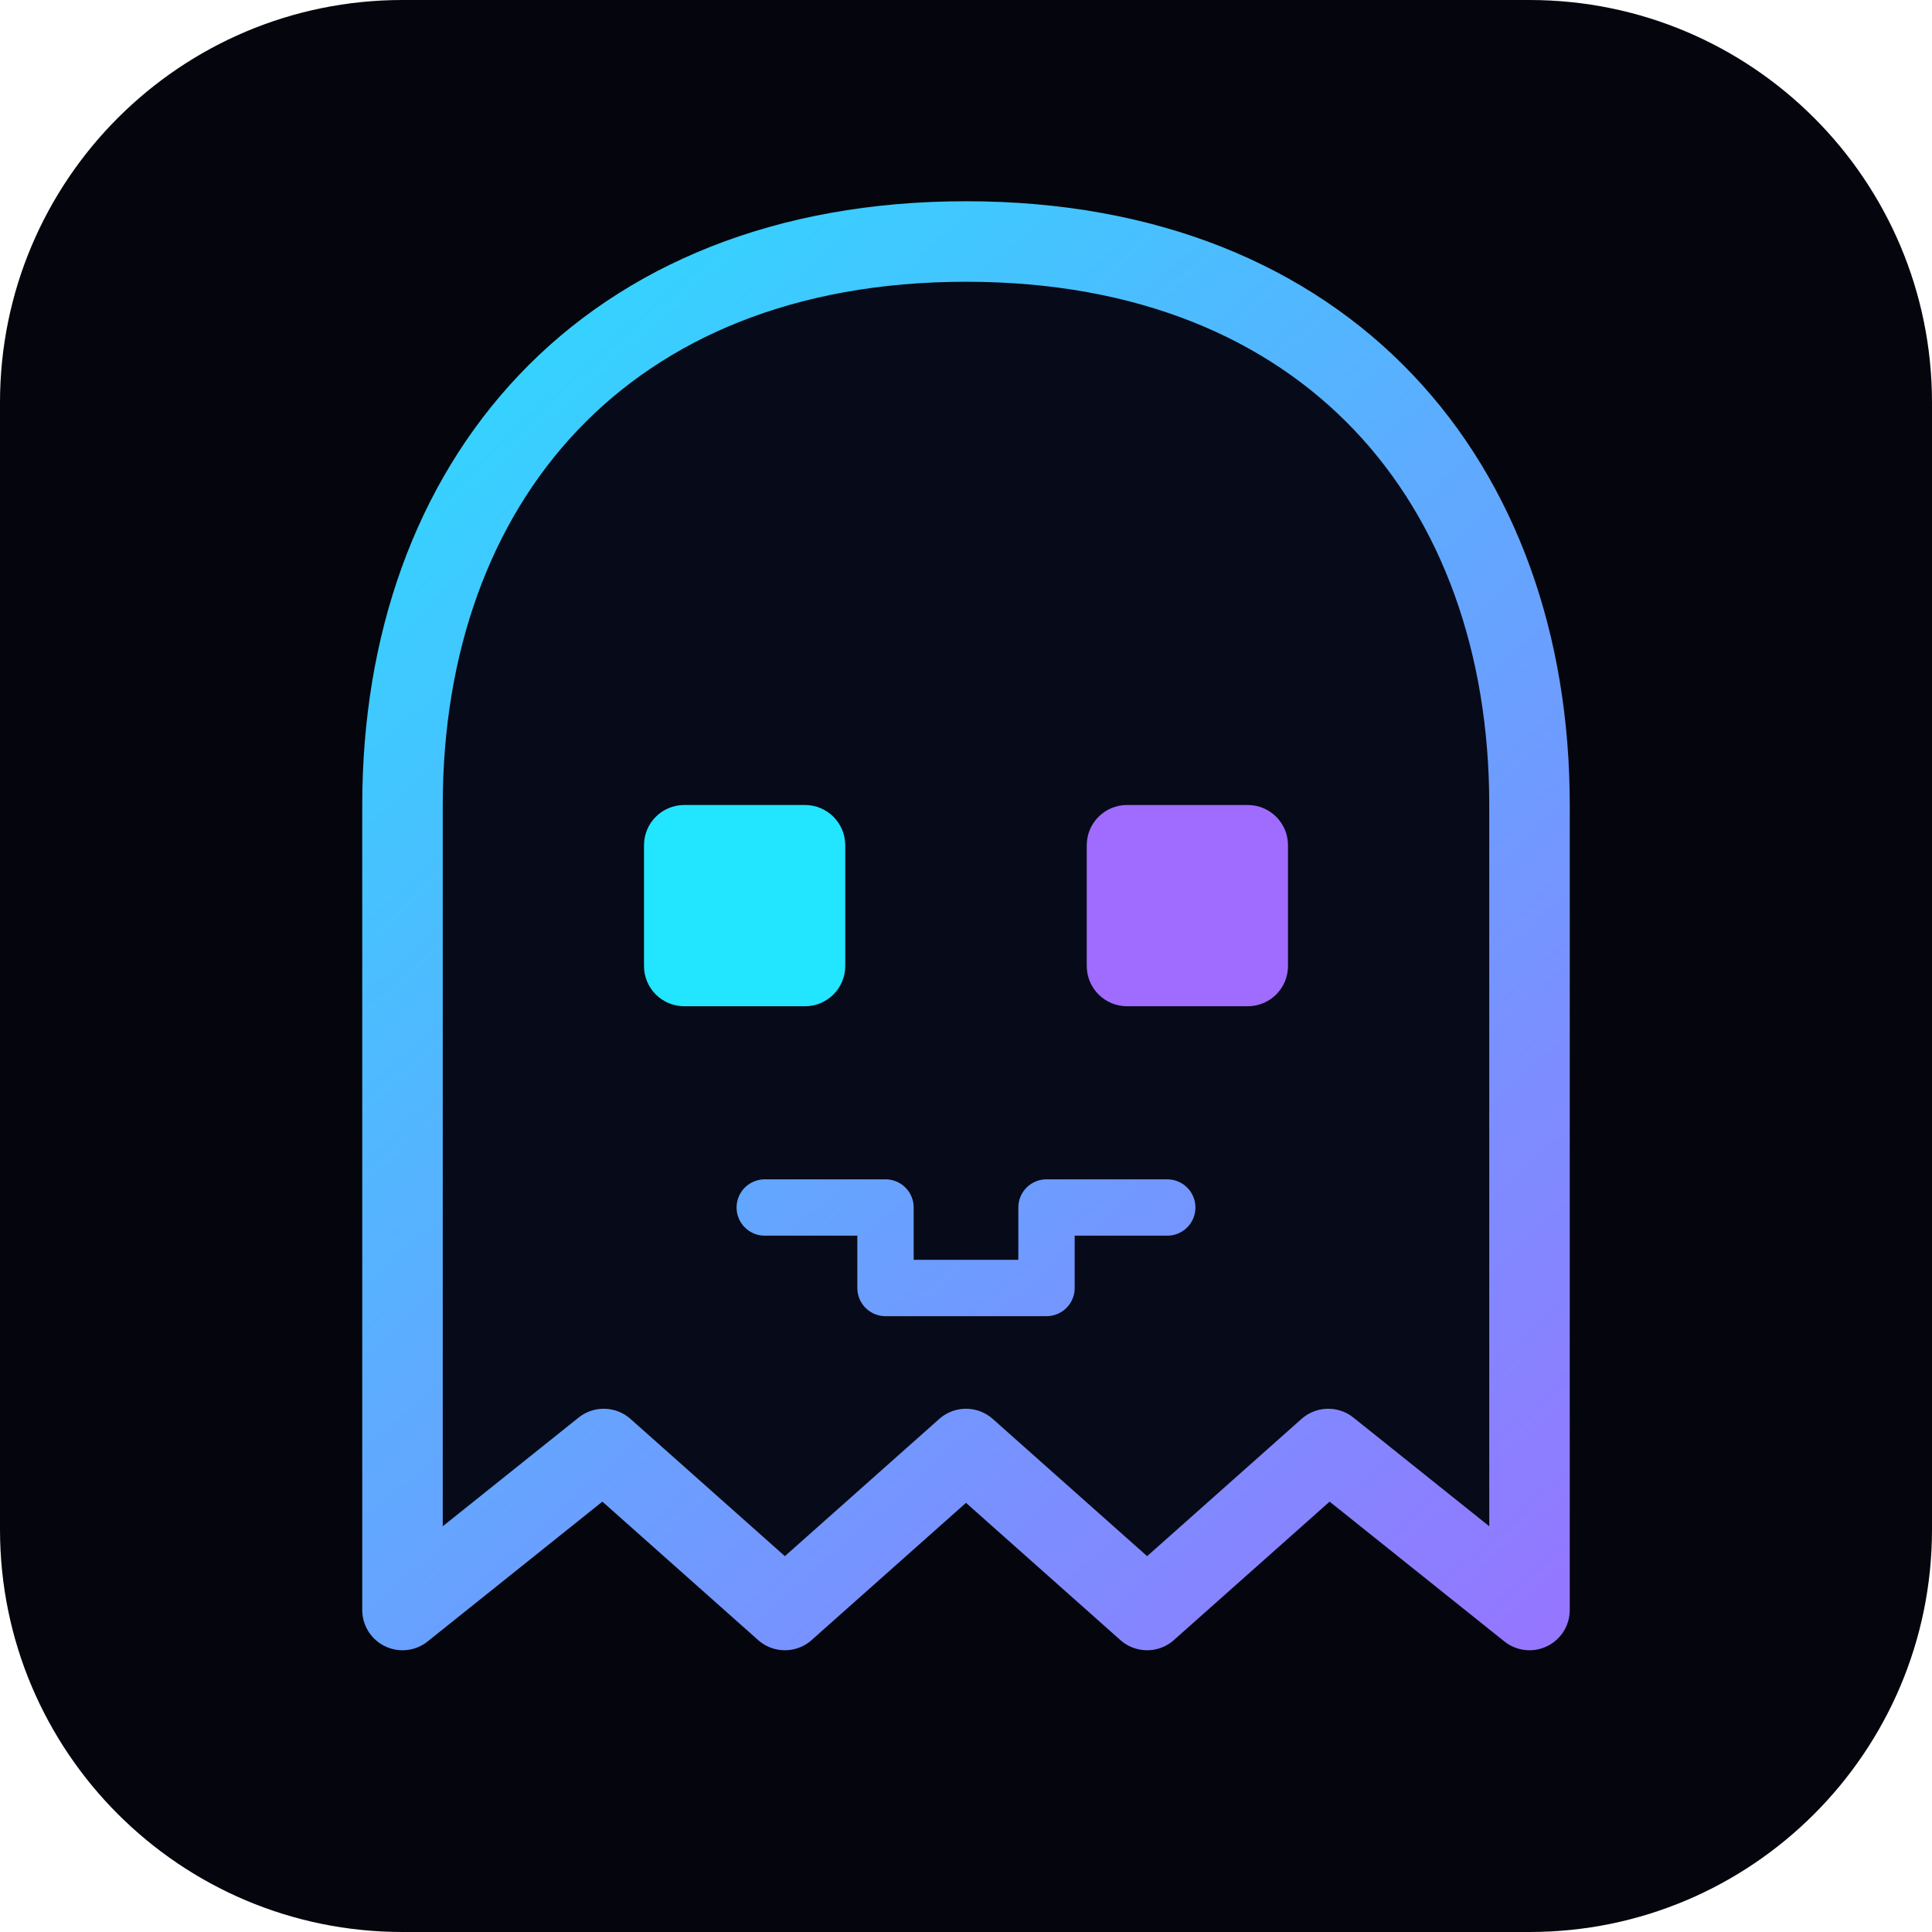
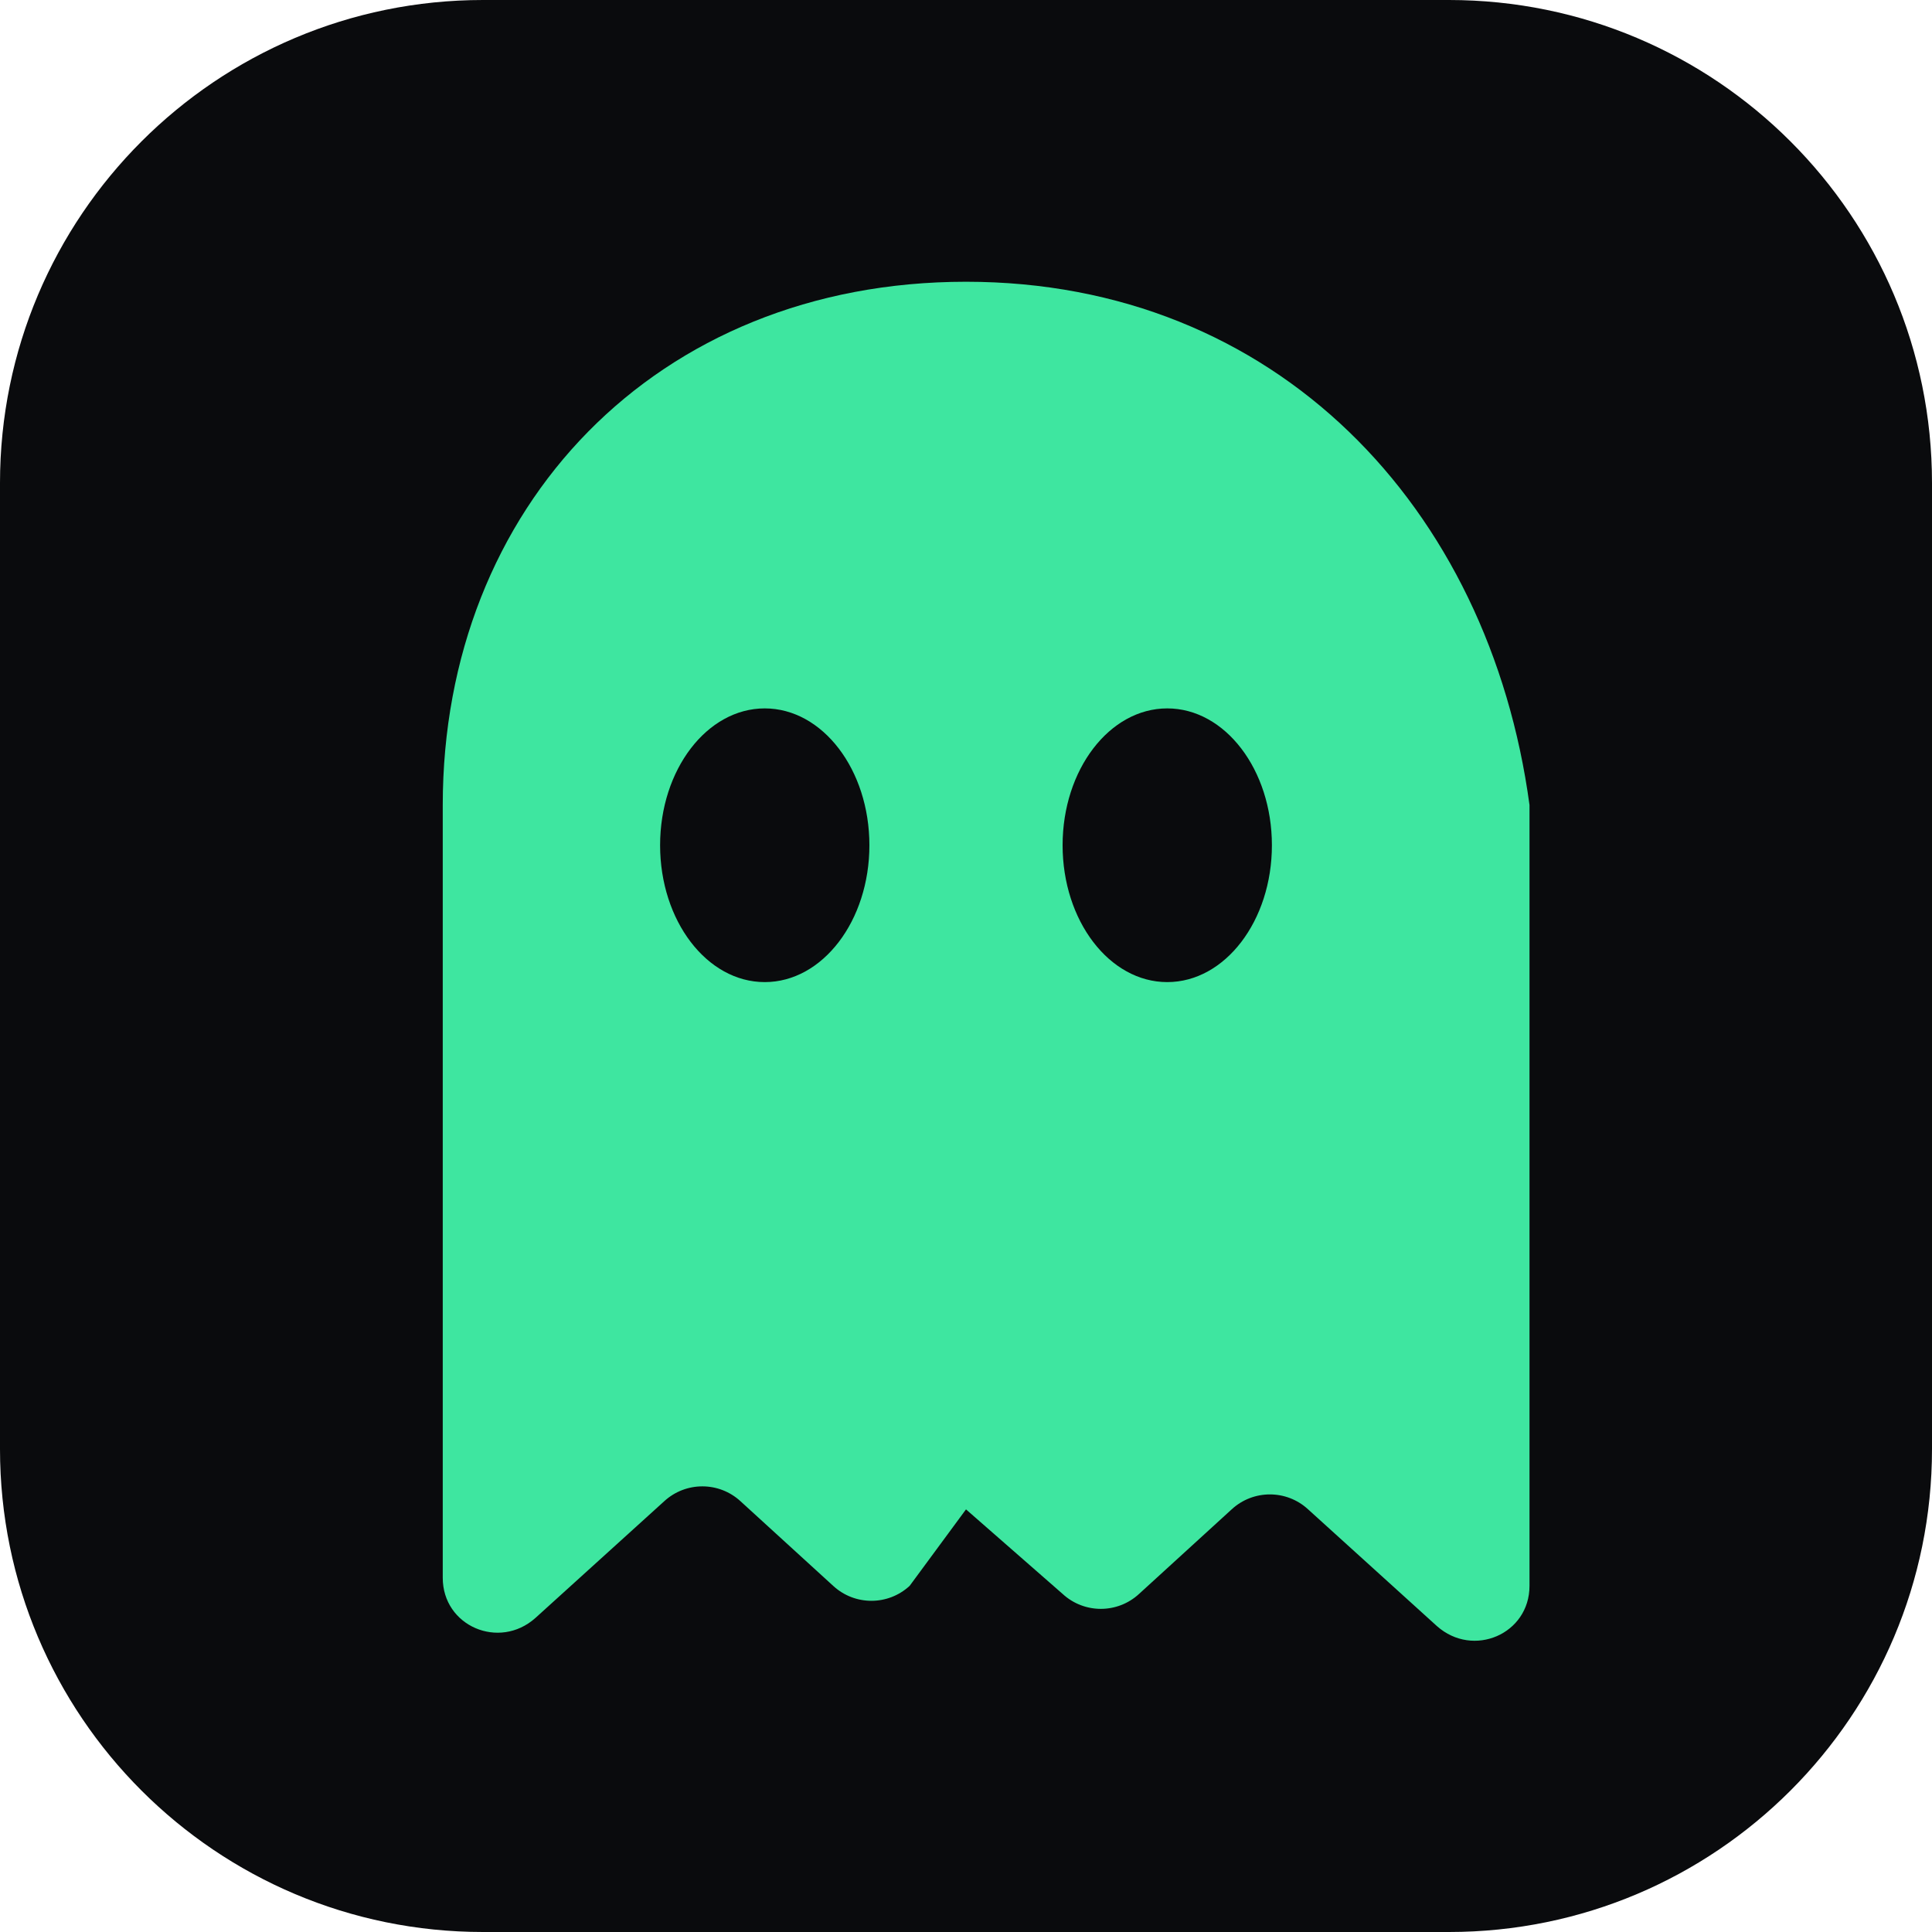
<svg xmlns="http://www.w3.org/2000/svg" width="48" height="48" viewBox="0 0 48 48">
-   <defs>
-     <linearGradient id="g" x1="6" y1="4" x2="42" y2="44" gradientUnits="userSpaceOnUse">
-       <stop stop-color="#22e5ff" />
-       <stop offset="1" stop-color="#a06bff" />
-     </linearGradient>
-   </defs>
-   <rect width="48" height="48" rx="10" fill="#05060d" />
-   <path d="M24 6 C15 6 10 12 10 20 V40 L15 36 L19.5 40 L24 36 L28.5 40 L33 36 L38 40 V20 C38 12 33 6 24 6Z" fill="#070a18" stroke="url(#g)" stroke-width="2" stroke-linejoin="round" />
-   <rect x="16" y="20" width="5" height="5" rx="1" fill="#22e5ff" />
-   <rect x="27" y="20" width="5" height="5" rx="1" fill="#a06bff" />
-   <path d="M19 30 H22 V32 H26 V30 H29" stroke="url(#g)" stroke-width="1.4" fill="none" stroke-linecap="round" stroke-linejoin="round" />
+   <rect width="48" height="48" rx="12" fill="#0a0b0d" />
+   <path d="M24 7C16.3 7 11 12.6 11 20v19.2c0 1.2 1.4 1.8 2.3 1l3.2-2.9a1.4 1.4 0 0 1 1.9 0l2.3 2.1a1.4 1.4 0 0 0 1.9 0L24 37.5l2.4 2.1a1.4 1.4 0 0 0 1.9 0l2.3-2.1a1.4 1.4 0 0 1 1.9 0l3.2 2.9c.9.8 2.3.2 2.3-1V20C37 12.6 31.7 7 24 7Z" fill="#3ee6a0" />
+   <ellipse cx="19" cy="21" rx="2.6" ry="3.4" fill="#0a0b0d" />
+   <ellipse cx="29" cy="21" rx="2.6" ry="3.4" fill="#0a0b0d" />
</svg>
